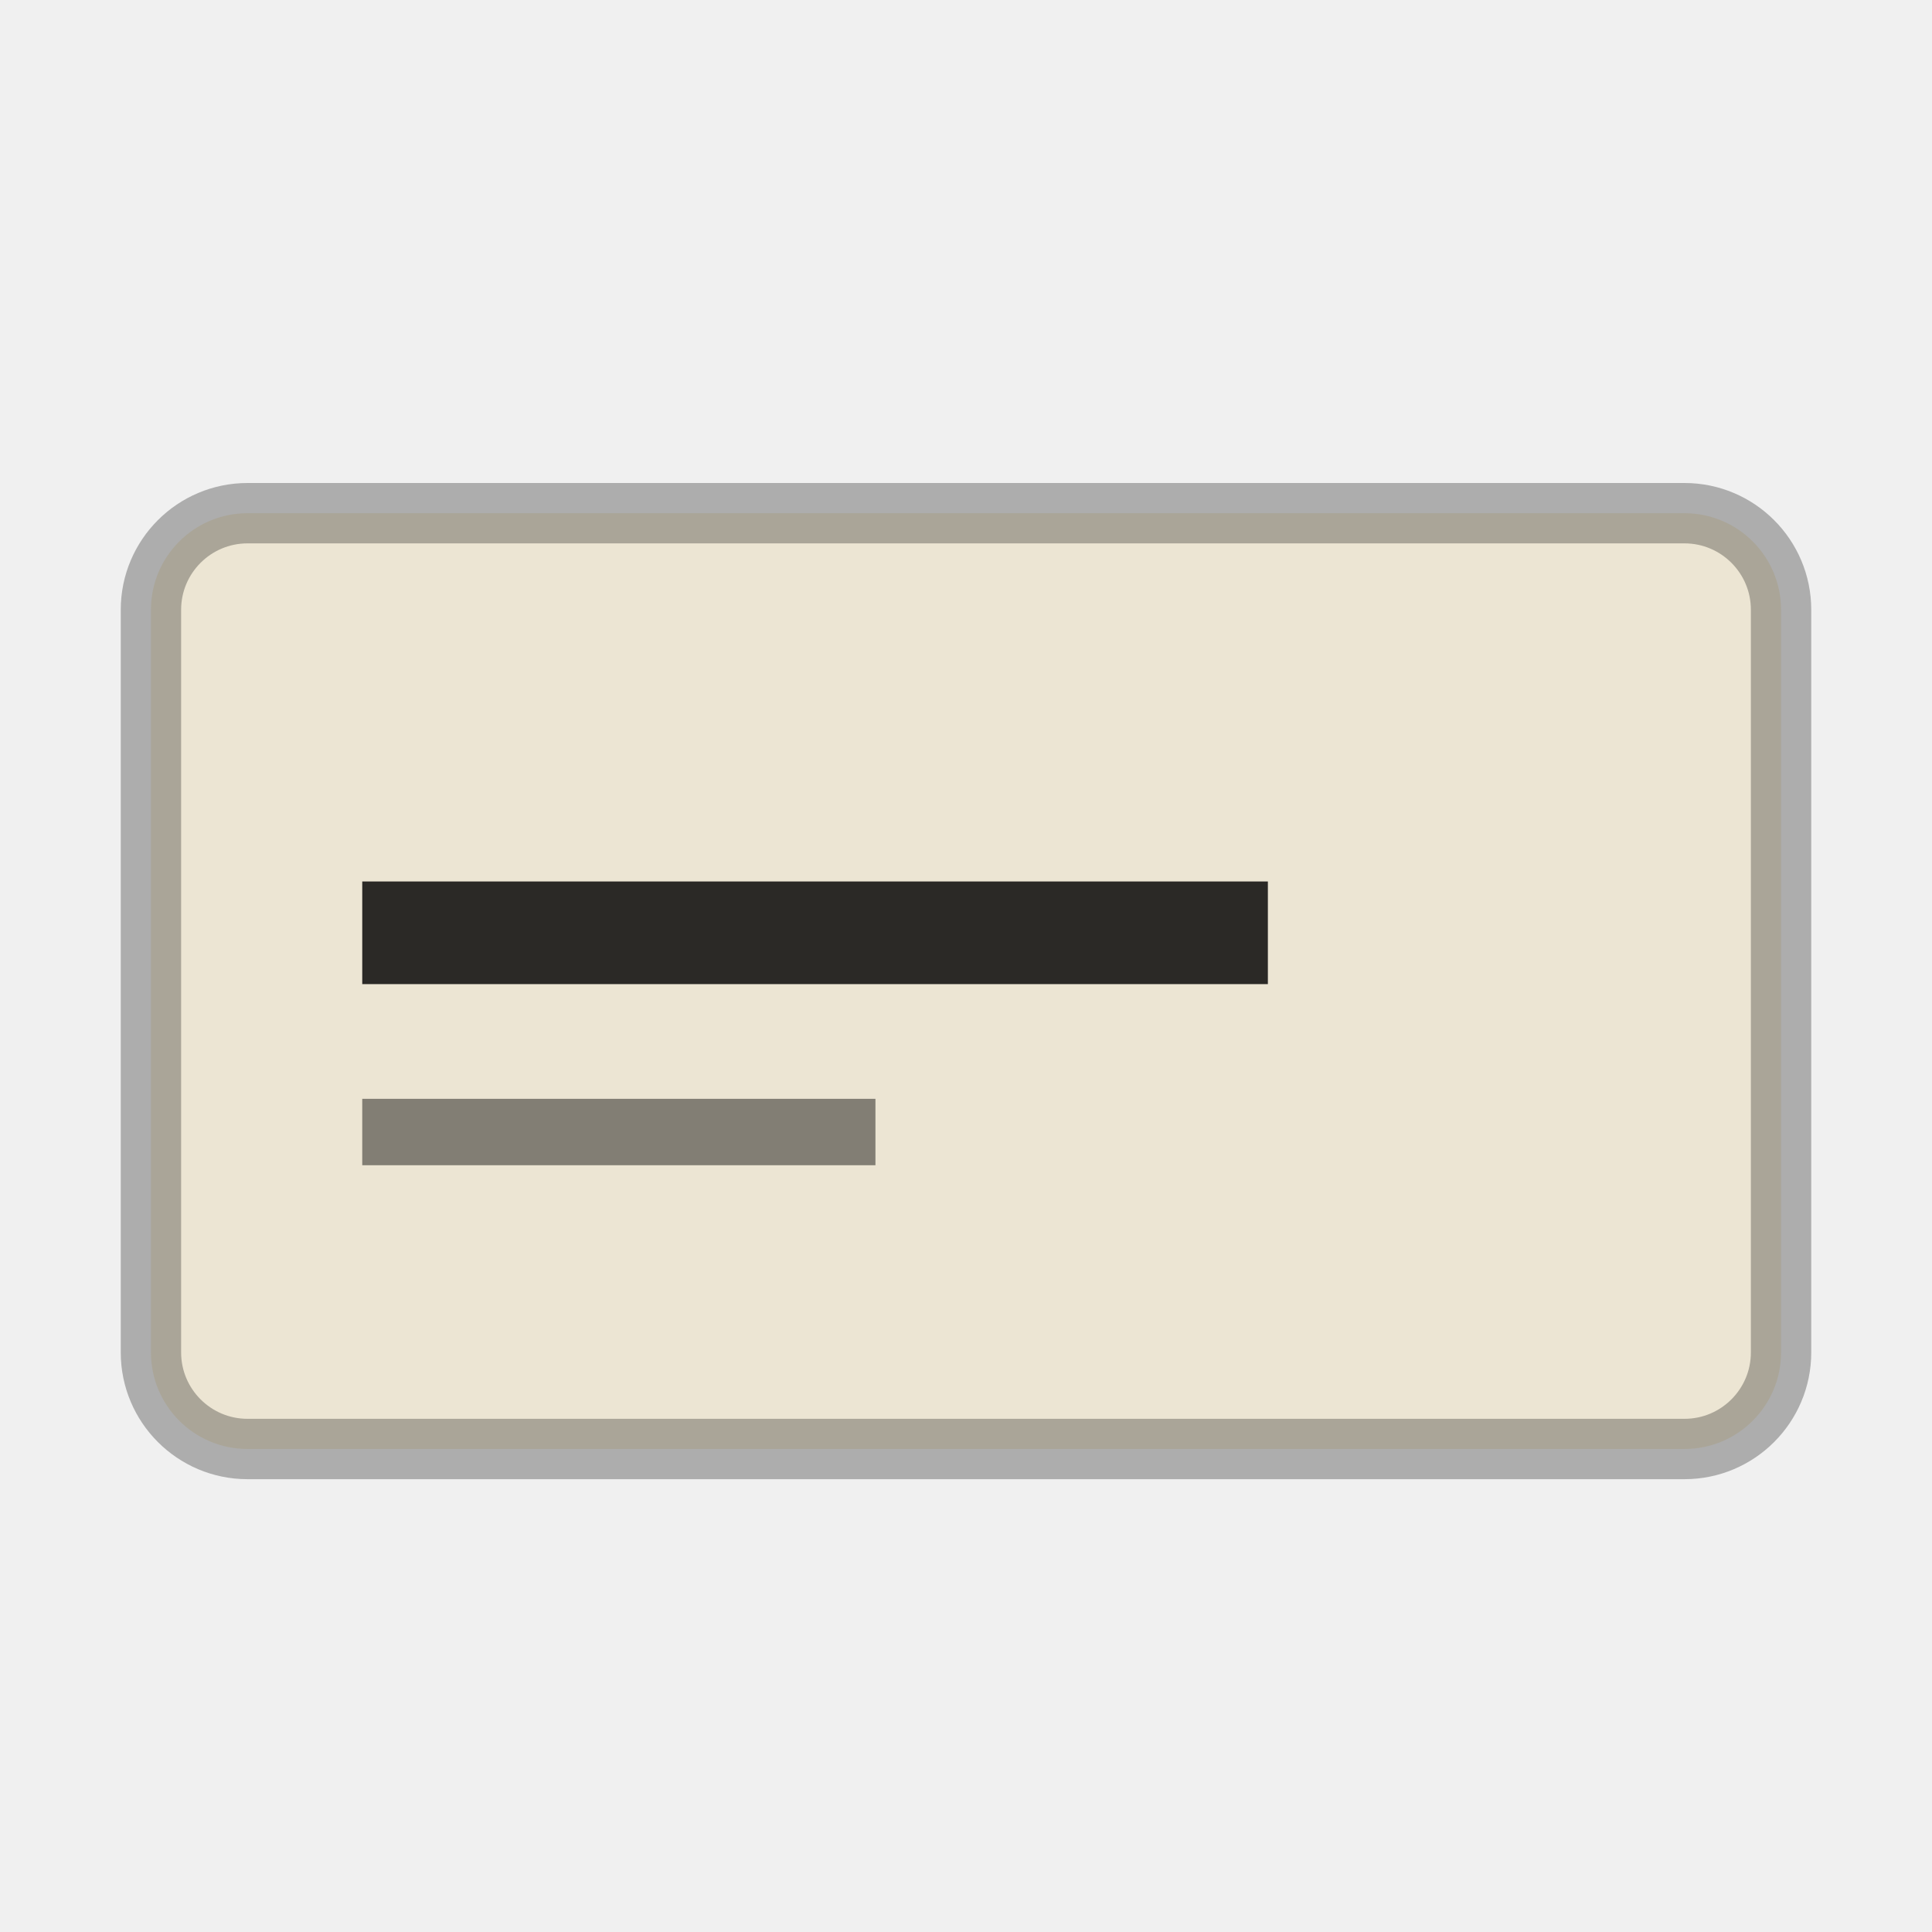
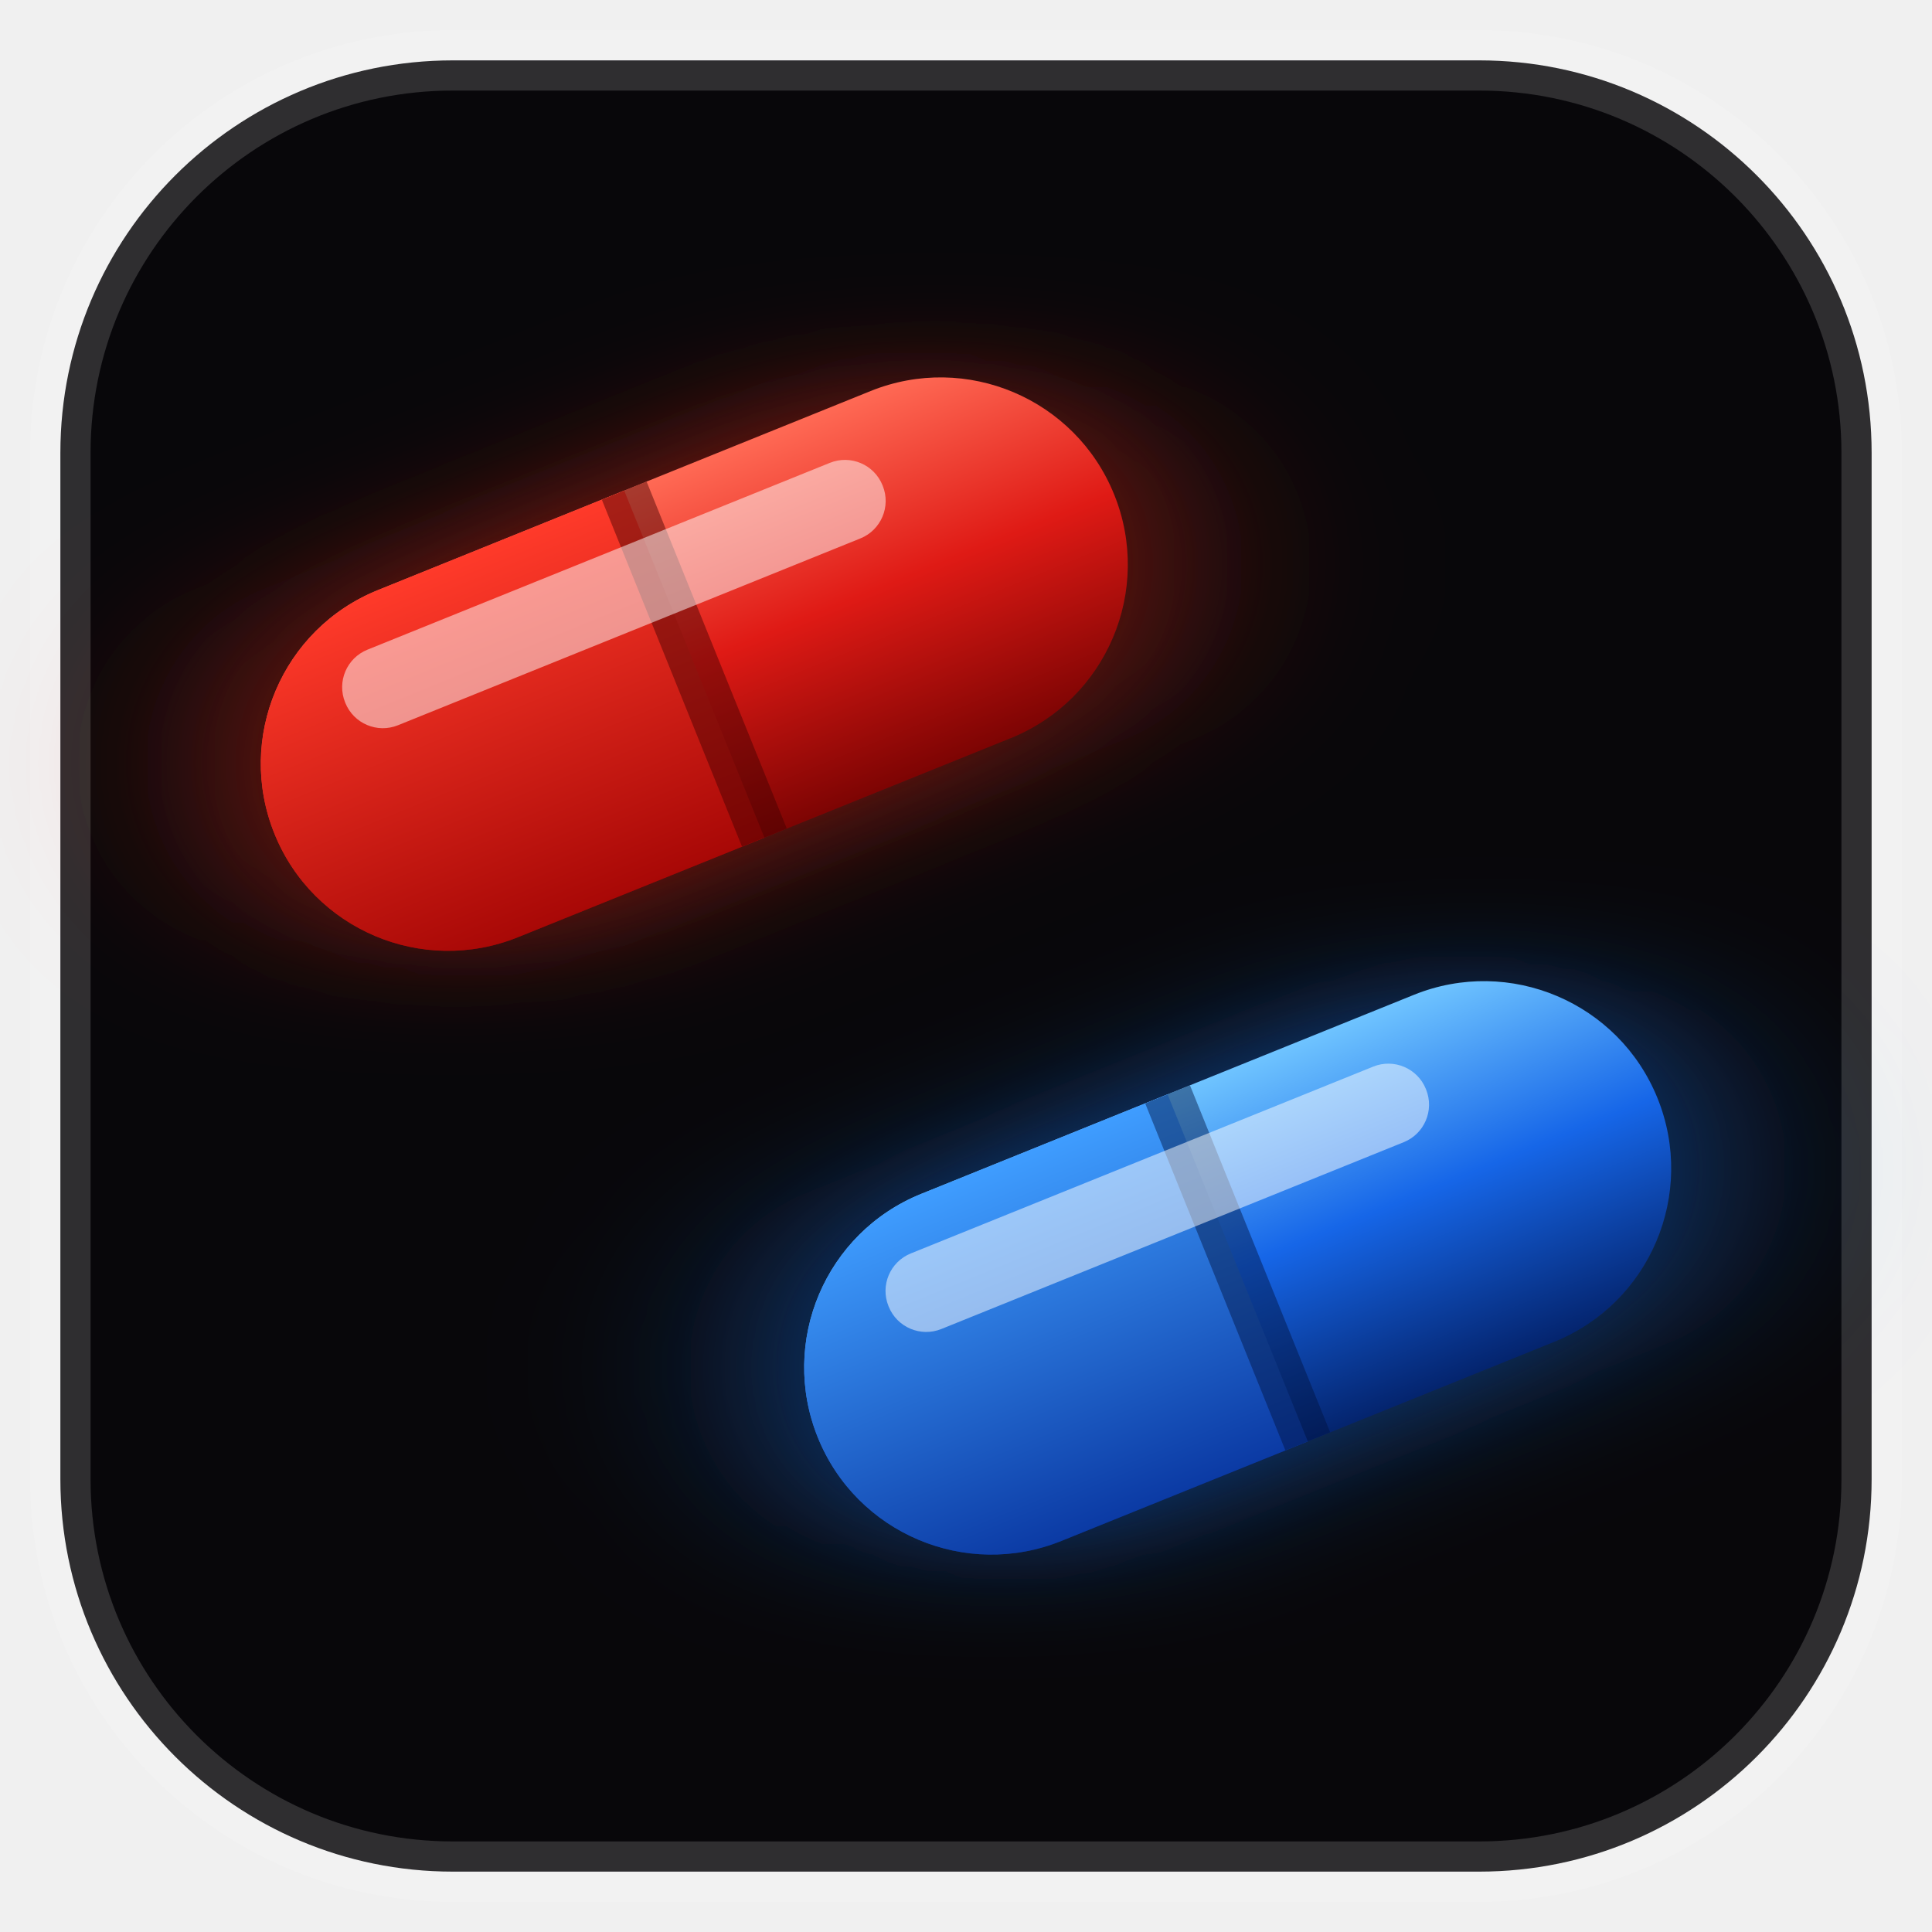
<svg xmlns="http://www.w3.org/2000/svg" viewBox="0 0 32 32">
-   <rect x="2.5" y="8.5" width="27" height="15.5" rx="1.6" fill="#ece5d3" stroke="#000000" stroke-opacity="0.28" stroke-width="1" />
-   <g fill="#000000">
-     <rect x="6" y="14.6" width="15" height="1.7" opacity="0.82" />
-     <rect x="6" y="18.2" width="8.5" height="1.1" opacity="0.45" />
+   <defs>
+     <clipPath id="cap">
+       <rect x="-7.5" y="-3.1" width="15" height="6.2" rx="3.1" />
+     </clipPath>
+     <filter id="halo" x="-70%" y="-70%" width="240%" height="240%">
+       <feGaussianBlur stdDeviation="1.7" />
+     </filter>
+     <linearGradient id="redBody" x1="0" y1="0" x2="0" y2="1">
+       <stop offset="0" stop-color="#ff6a55" />
+       <stop offset="0.5" stop-color="#df1a15" />
+       <stop offset="1" stop-color="#7d0403" />
+     </linearGradient>
+     <linearGradient id="redCap" x1="0" y1="0" x2="0" y2="1">
+       <stop offset="0" stop-color="#ff3a2a" />
+       <stop offset="1" stop-color="#a80806" />
+     </linearGradient>
+     <linearGradient id="blueBody" x1="0" y1="0" x2="0" y2="1">
+       <stop offset="0" stop-color="#6fc4ff" />
+       <stop offset="0.5" stop-color="#1666e8" />
+       <stop offset="1" stop-color="#04246e" />
+     </linearGradient>
+     <linearGradient id="blueCap" x1="0" y1="0" x2="0" y2="1">
+       <stop offset="0" stop-color="#3f9dff" />
+       <stop offset="1" stop-color="#0b3aa4" />
+     </linearGradient>
+   </defs>
+   <rect x="1" y="1" width="30" height="30" rx="6.5" fill="#08070a" stroke="#ffffff" stroke-opacity="0.16" stroke-width="1" />
+   <g transform="translate(11.5 11) rotate(-22)">
+     <rect x="-7.5" y="-3.1" width="15" height="6.2" rx="3.1" fill="#ff2d1a" opacity="0.55" filter="url(#halo)" />
+     <g clip-path="url(#cap)">
+       <rect x="-7.5" y="-3.1" width="15" height="6.2" fill="url(#redBody)" />
+       <rect x="-7.5" y="-3.1" width="7.5" height="6.2" fill="url(#redCap)" />
+       <rect x="-0.4" y="-3.1" width="0.8" height="6.2" fill="#3d0100" opacity="0.45" />
+       <rect x="-5.6" y="-2.25" width="9.6" height="1.35" rx="0.67" fill="#ffffff" opacity="0.5" />
+     </g>
+   </g>
+   <g transform="translate(20.5 21) rotate(-22)">
+     <rect x="-7.5" y="-3.1" width="15" height="6.2" rx="3.1" fill="#1f7bff" opacity="0.55" filter="url(#halo)" />
+     <g clip-path="url(#cap)">
+       <rect x="-7.5" y="-3.1" width="15" height="6.2" fill="url(#blueBody)" />
+       <rect x="-7.5" y="-3.1" width="7.5" height="6.2" fill="url(#blueCap)" />
+       <rect x="-0.4" y="-3.1" width="0.8" height="6.2" fill="#00113d" opacity="0.45" />
+       <rect x="-5.6" y="-2.25" width="9.6" height="1.35" rx="0.67" fill="#ffffff" opacity="0.5" />
+     </g>
  </g>
</svg>
